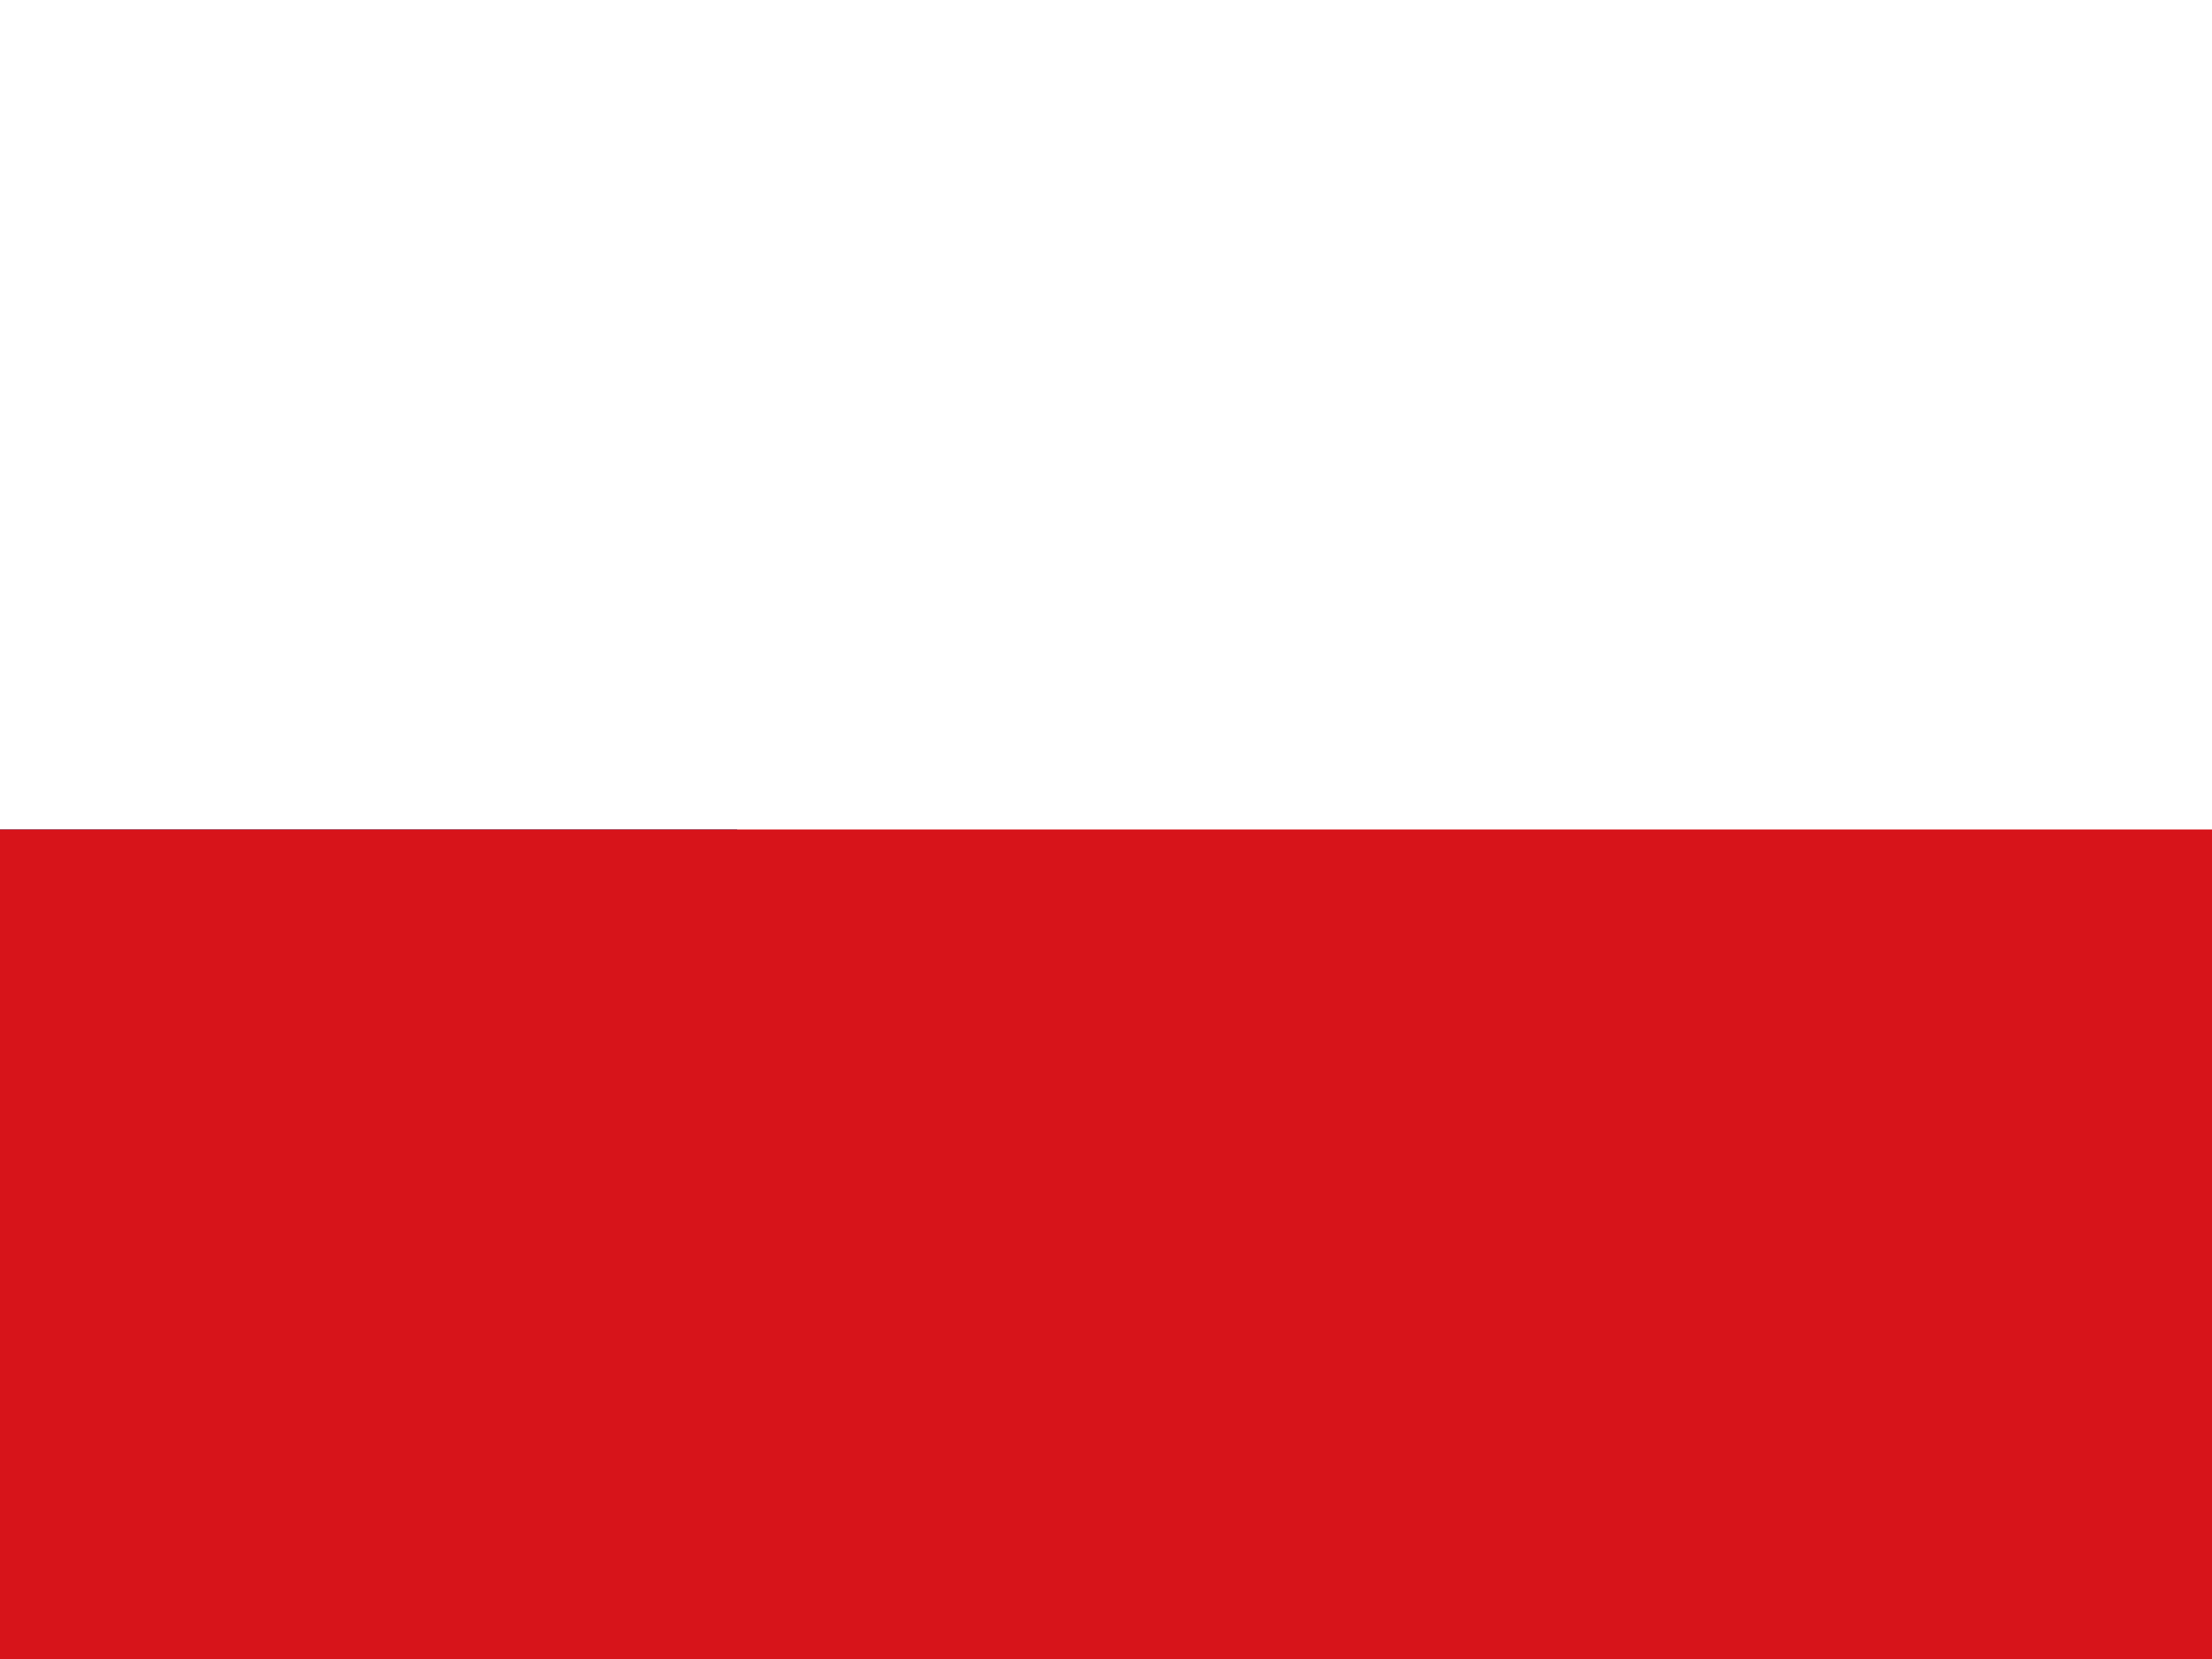
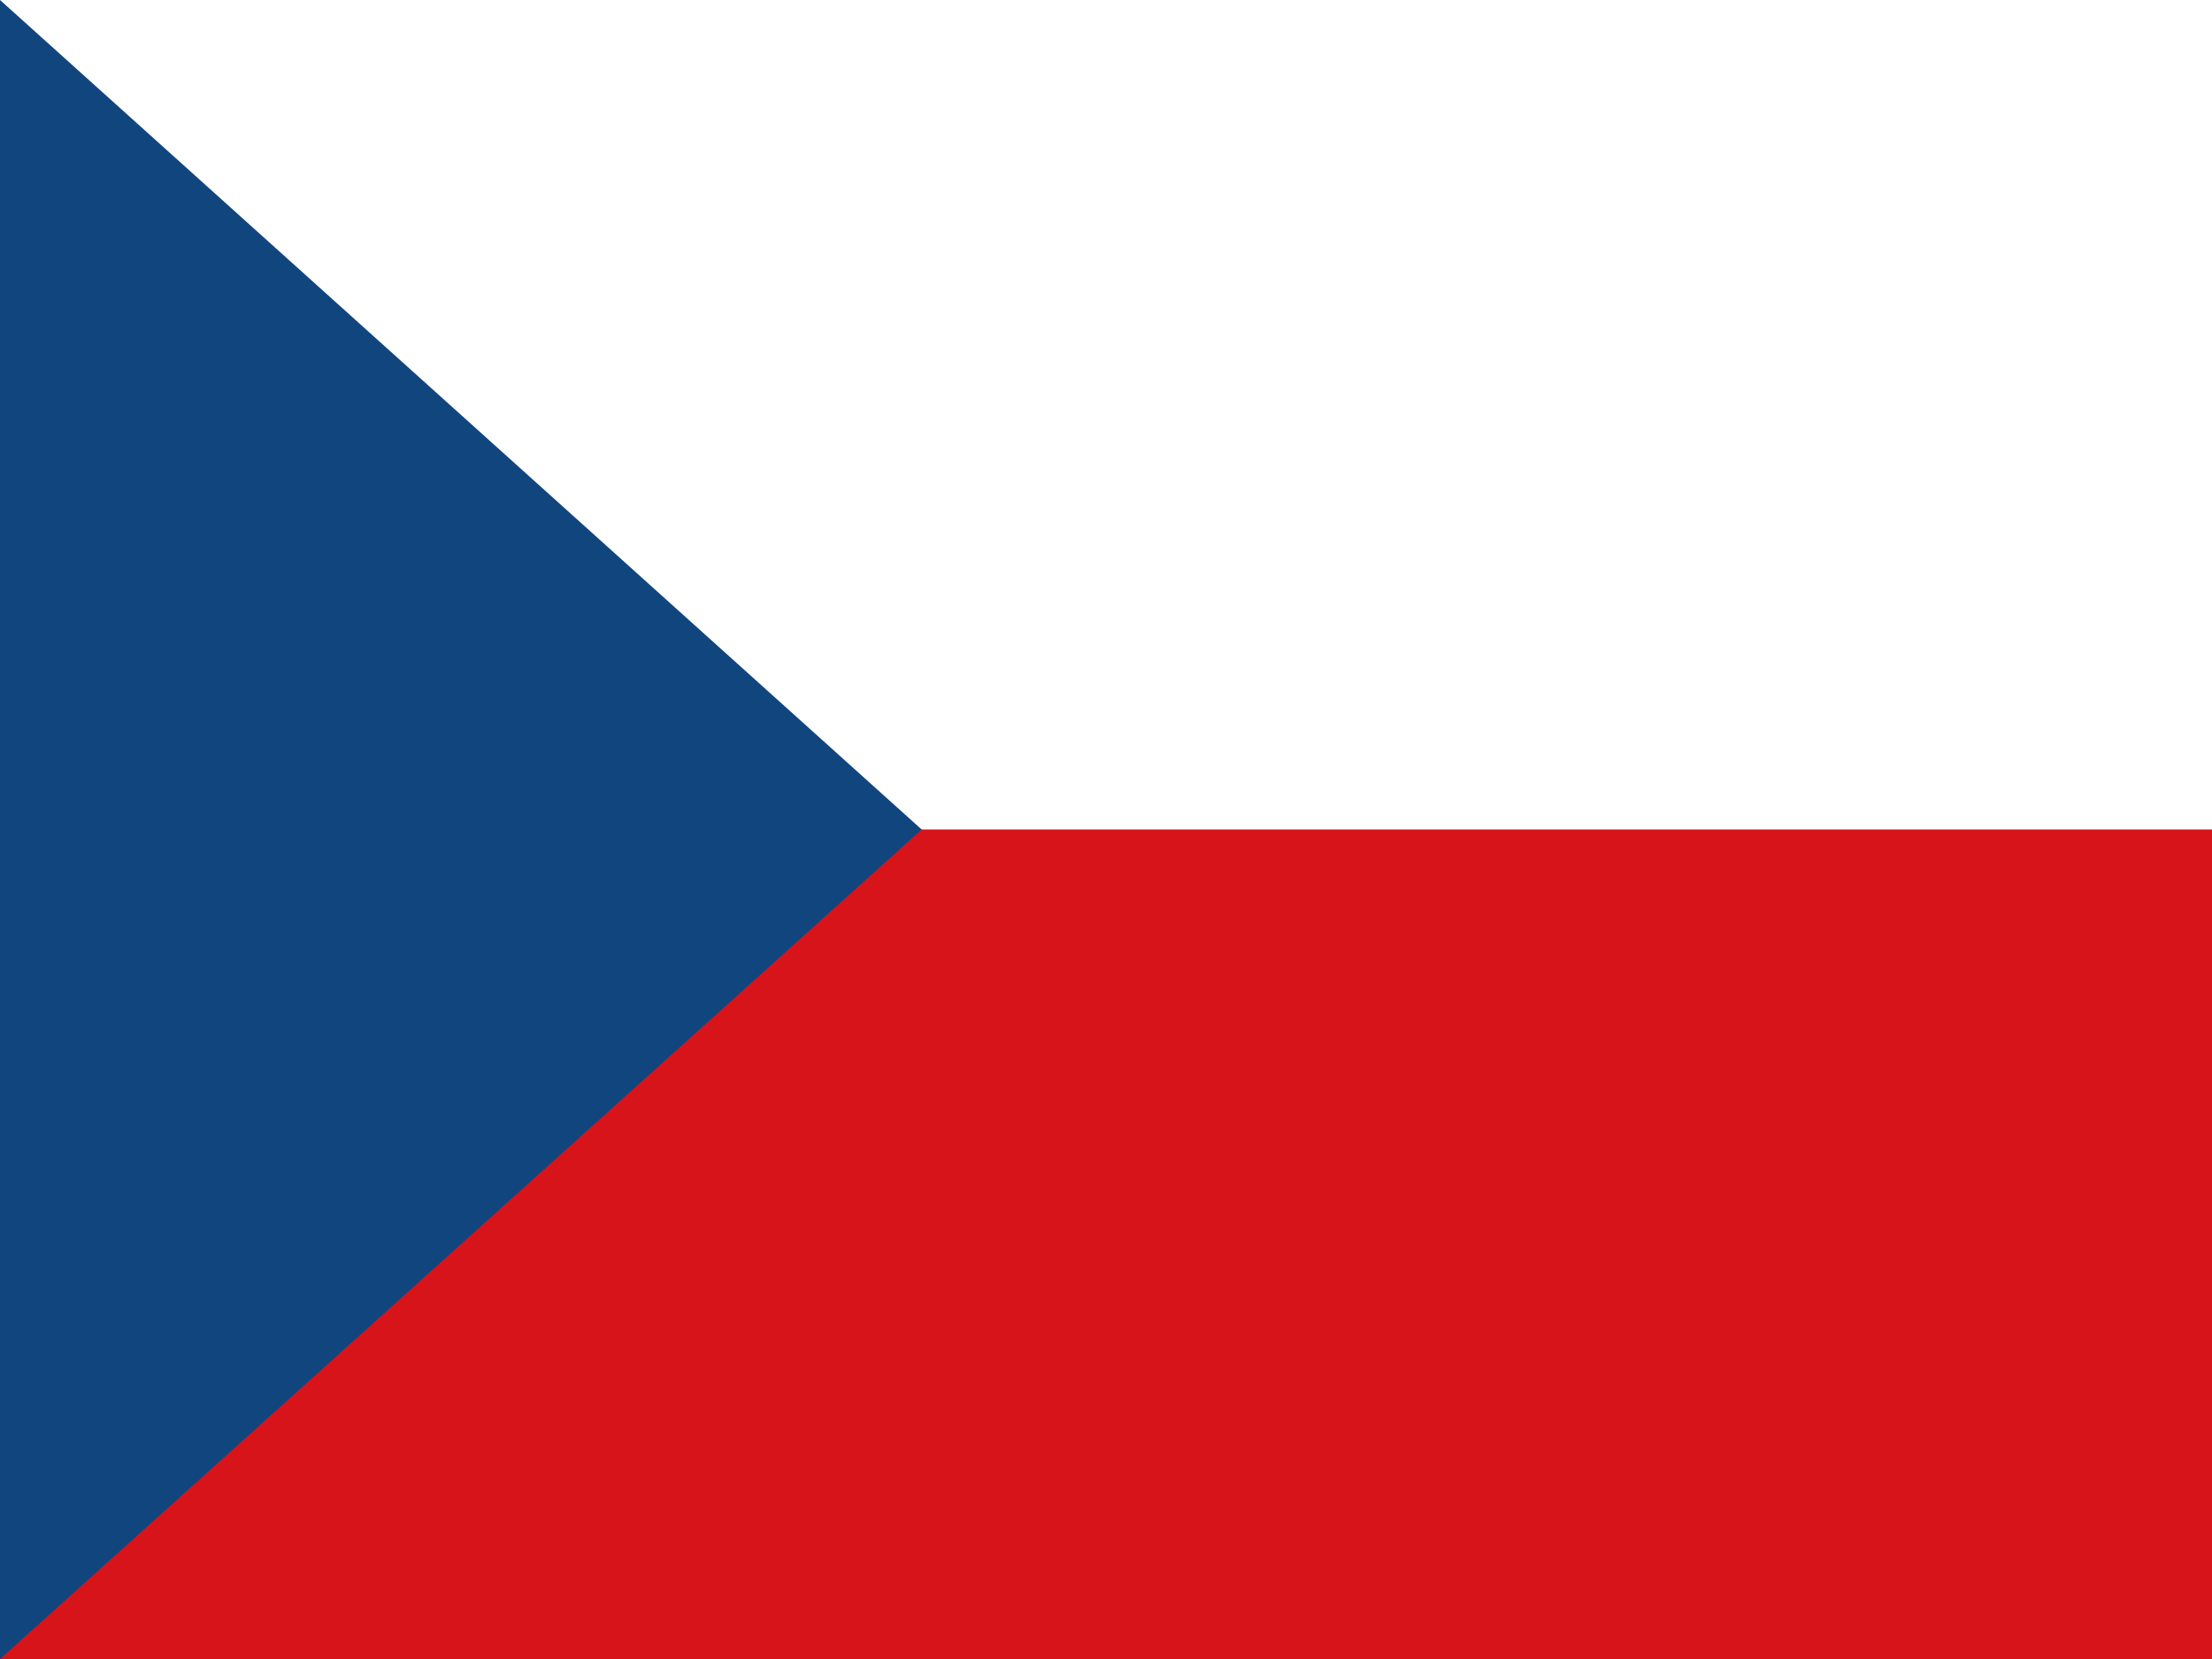
<svg xmlns="http://www.w3.org/2000/svg" width="24" height="18" viewBox="0 0 24 18">
-   <polygon points="0,0 0,18 8,9" fill="#11457E" />
-   <rect width="24" height="9" fill="#FFFFFF" />
-   <rect width="24" height="9" y="9" fill="#D7141A" />
+   <polygon points="0,0 0,18 10,9" fill="#11457E" />
+   <rect x="0" y="0" width="24" height="9" fill="#FFFFFF" />
+   <rect x="0" y="9" width="24" height="9" fill="#D7141A" />
+   <polygon points="0,0 0,18 10,9" fill="#11457E" />
</svg>
